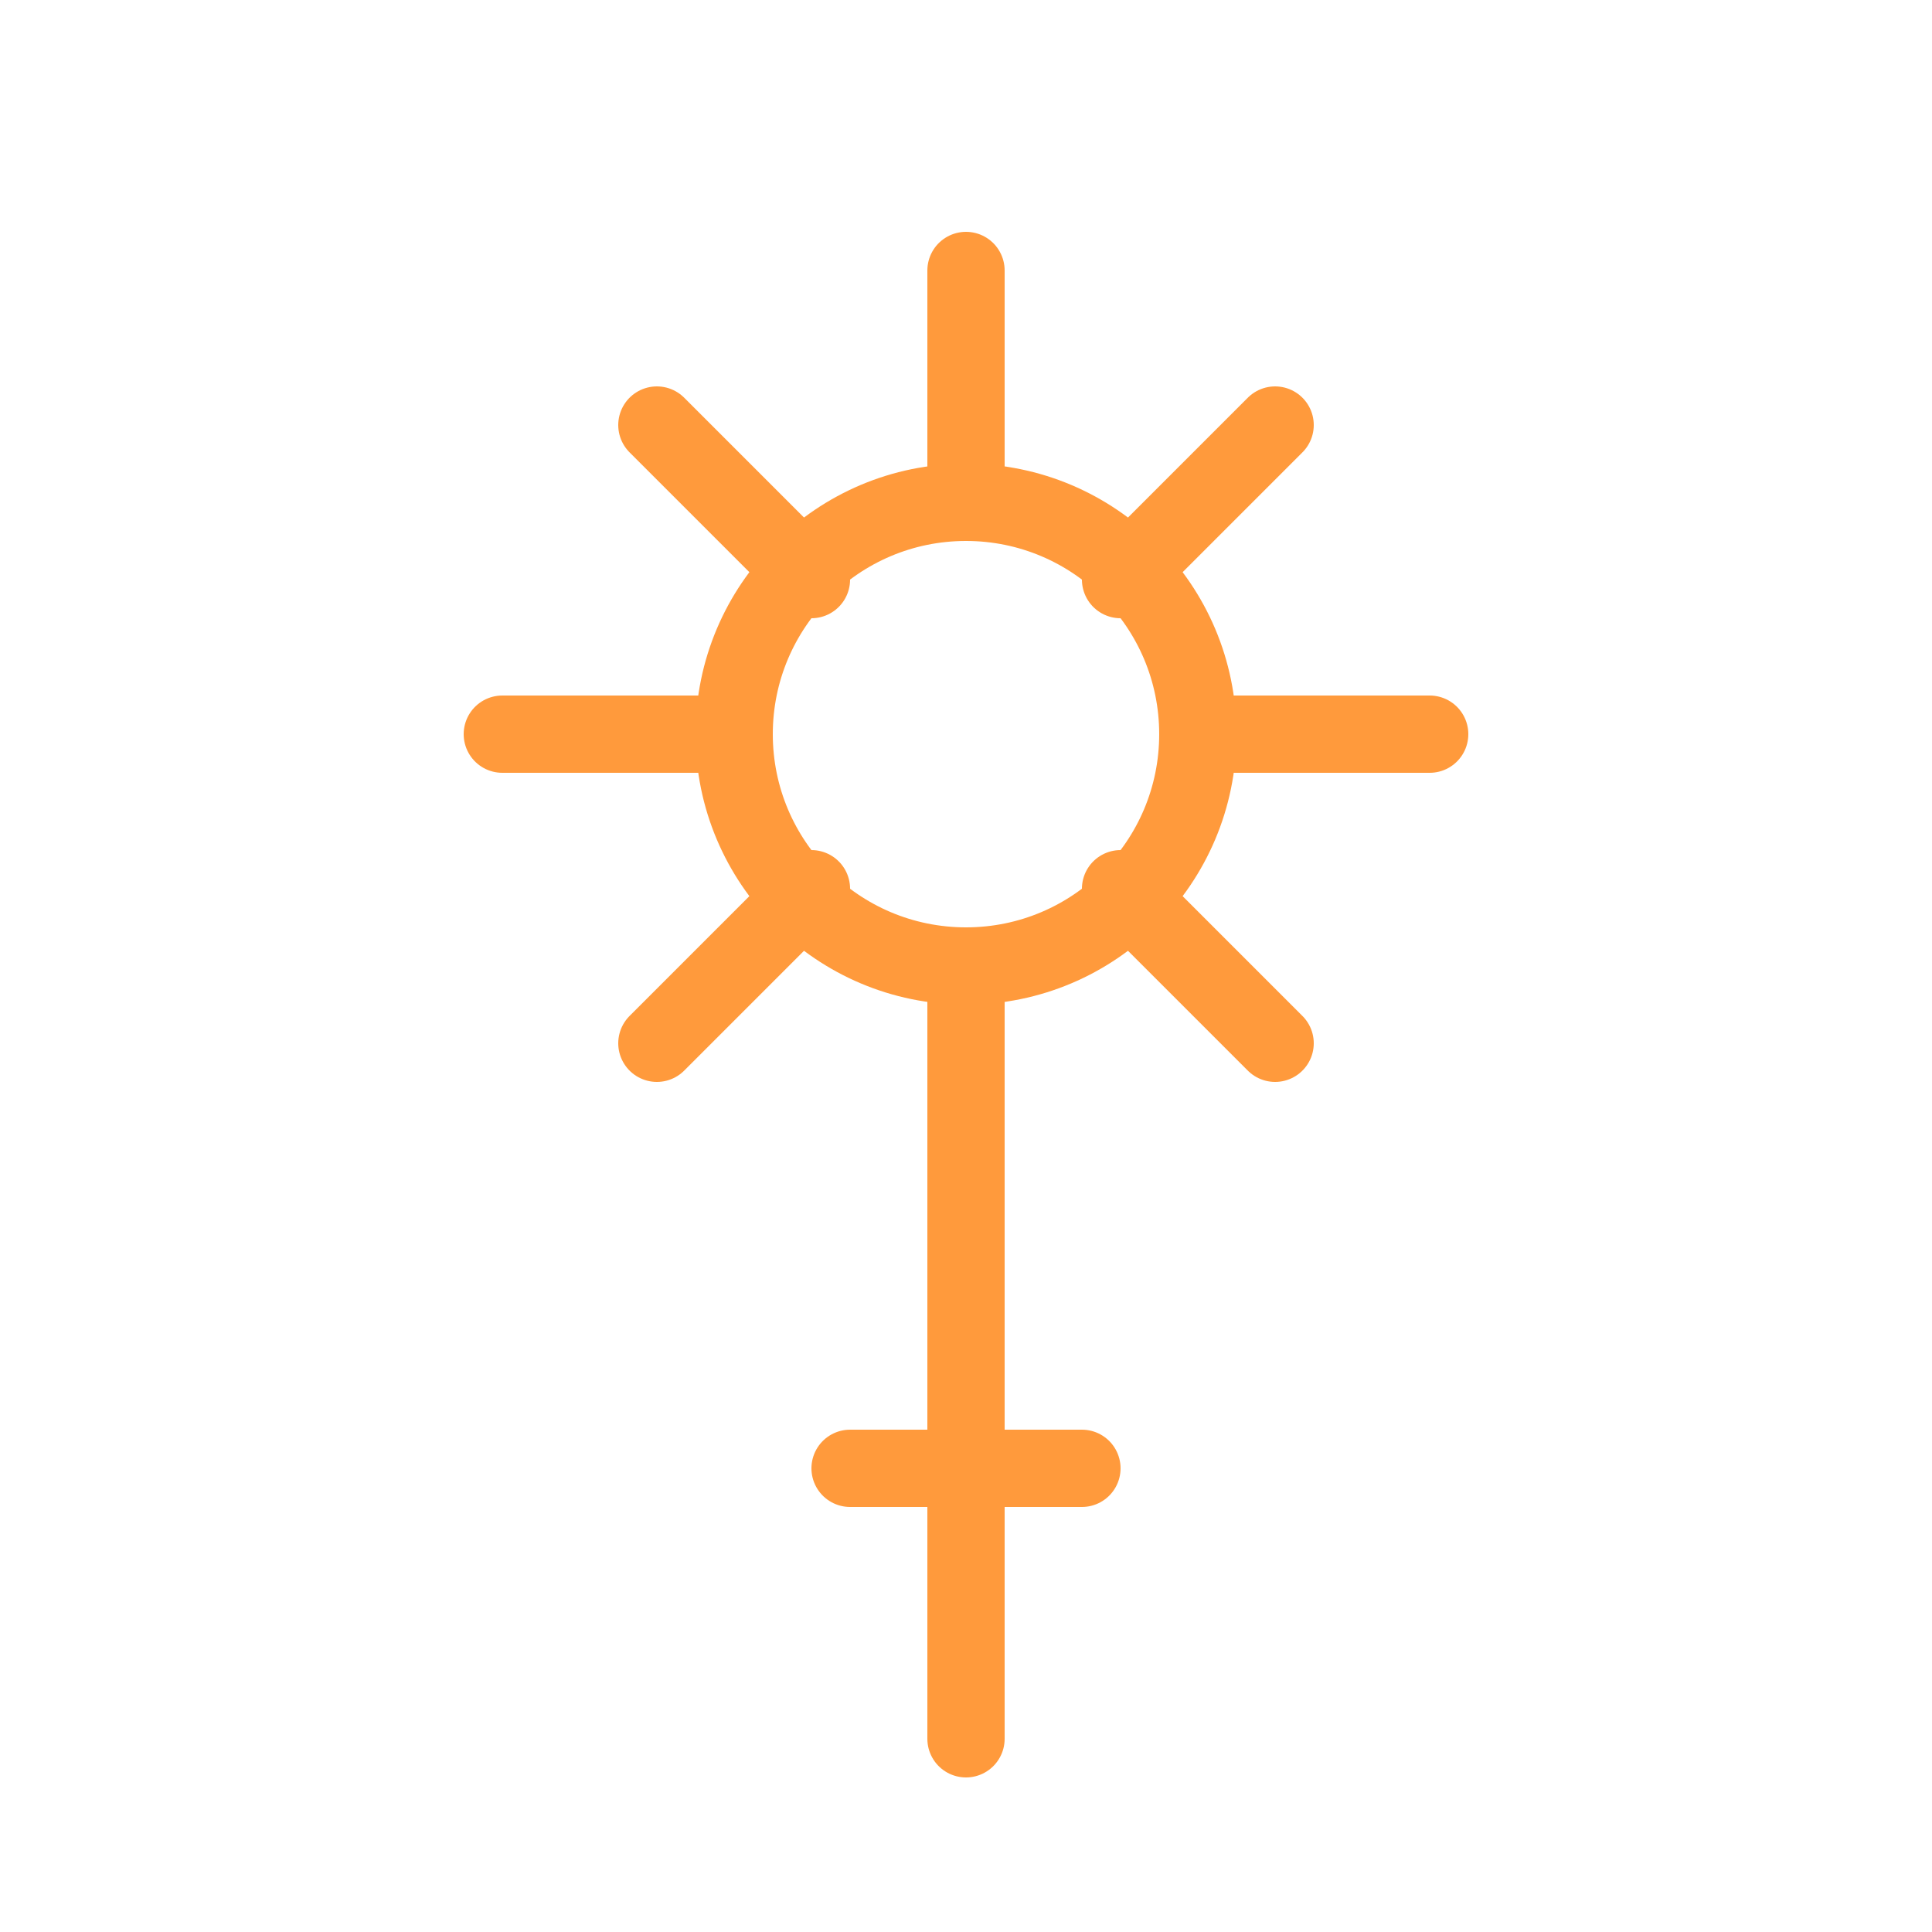
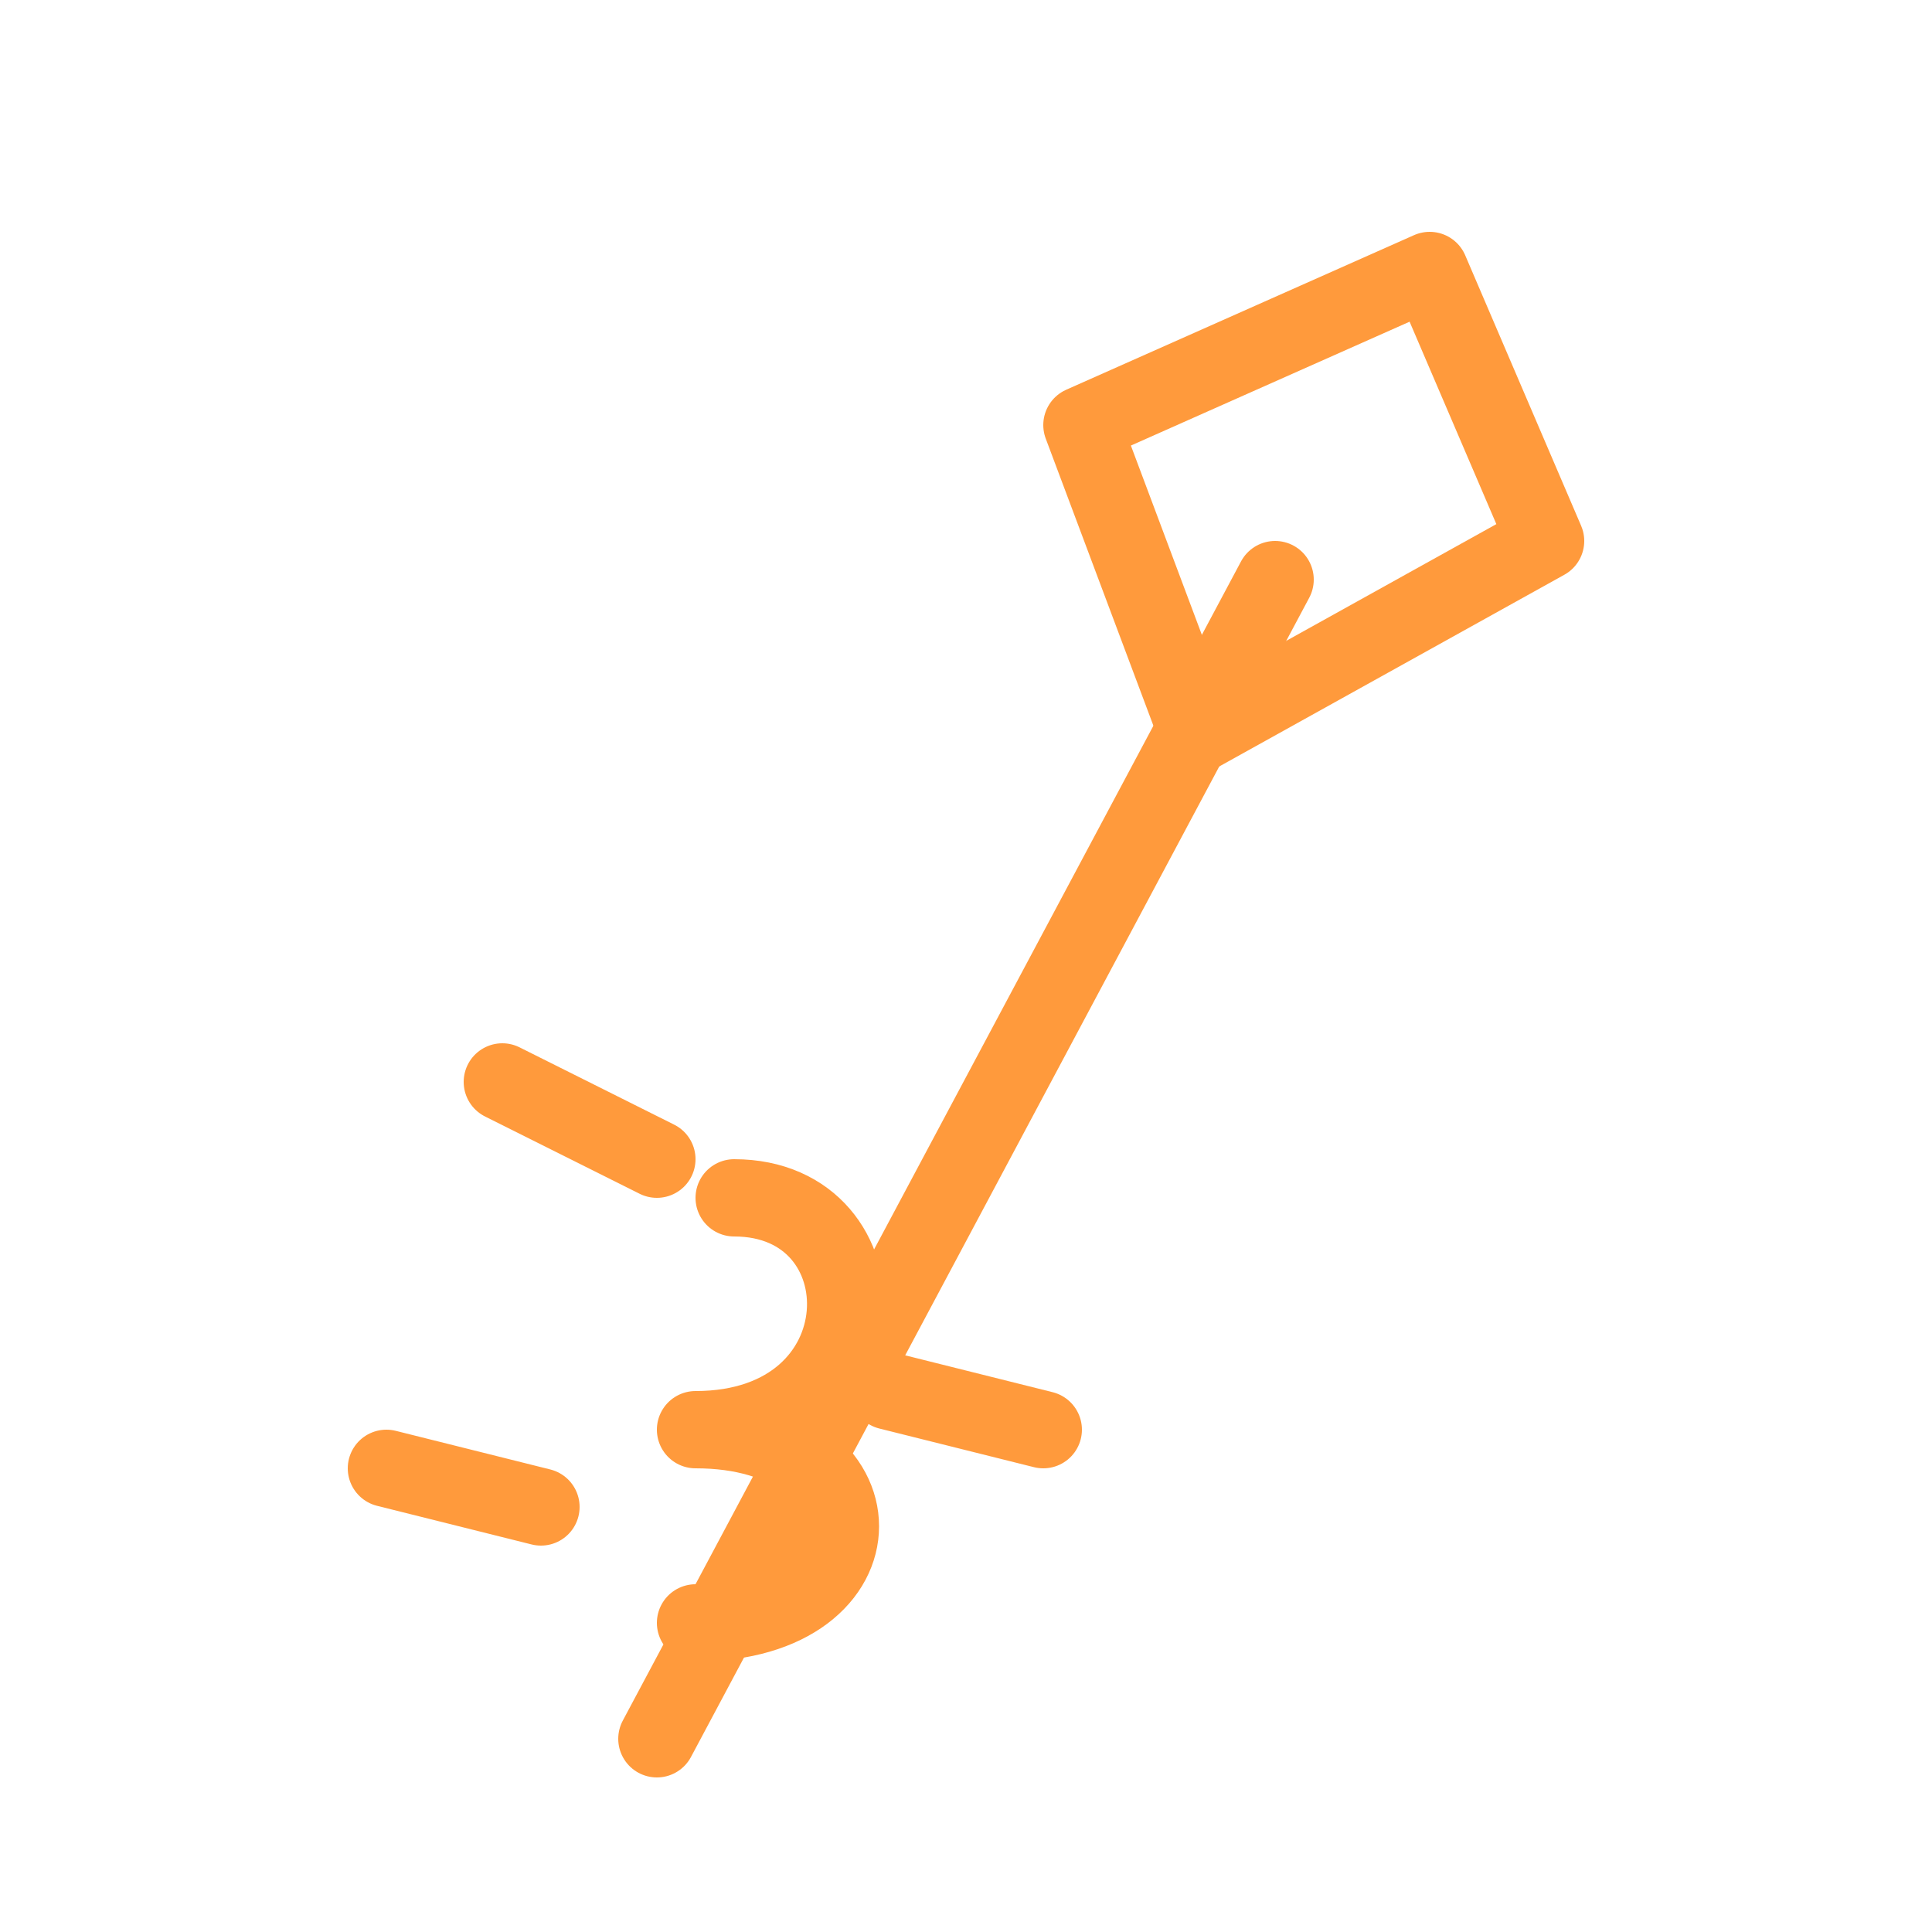
<svg xmlns="http://www.w3.org/2000/svg" viewBox="0 0 100 100">
  <g fill="none" stroke-width="4" stroke-linecap="round" stroke-linejoin="round" stroke="#ff9a3c">
-     <circle cx="50" cy="38" r="12" />
-     <path d="M50 26V14M50 50V62M38 38H26M62 38h12M42 30l-8-8M58 30l8-8M42 46l-8 8M58 46l8 8" />
-     <path d="M50 62v28M44 76h12" />
+     <path d="M34 90L66 30" />
+     <path d="M56 22l18-8 6 14-18 10z" />
+     <path d="M36 84c10 0 10-10 0-10 10 0 10-12 2-12" />
+     <path d="M28 78l-8-2M46 72l8 2M34 60l-8-4" />
  </g>
</svg>
